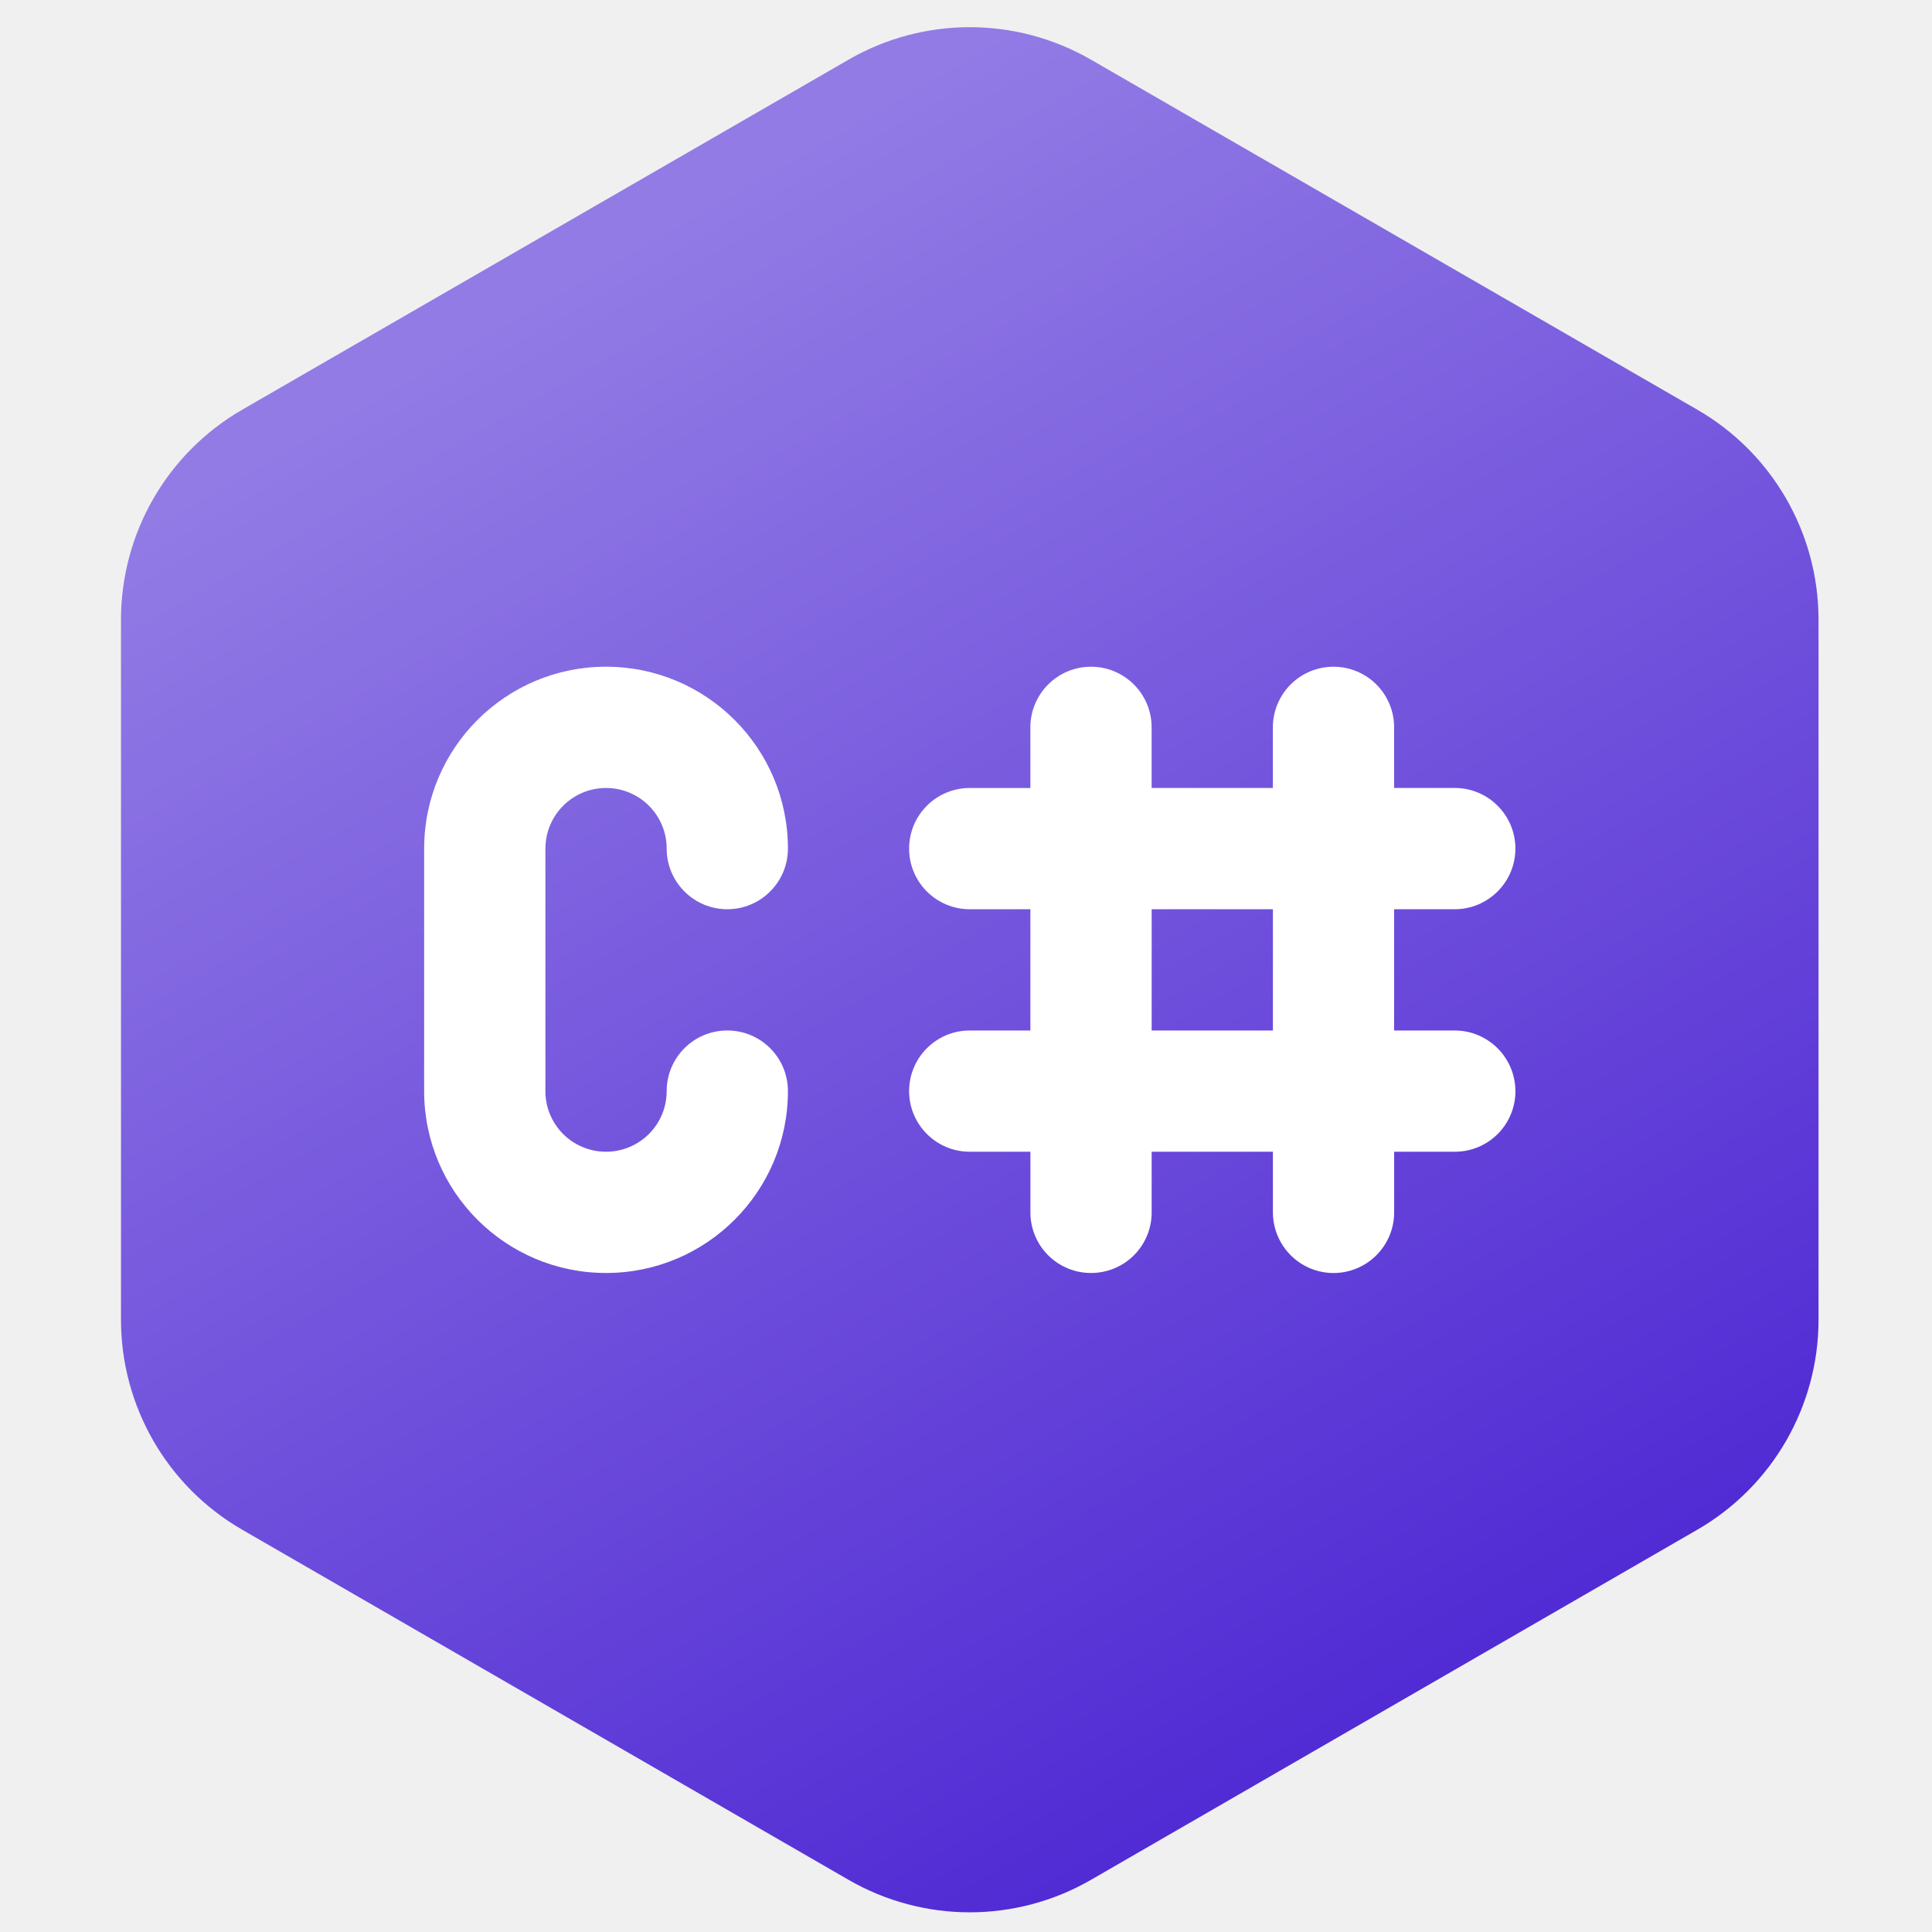
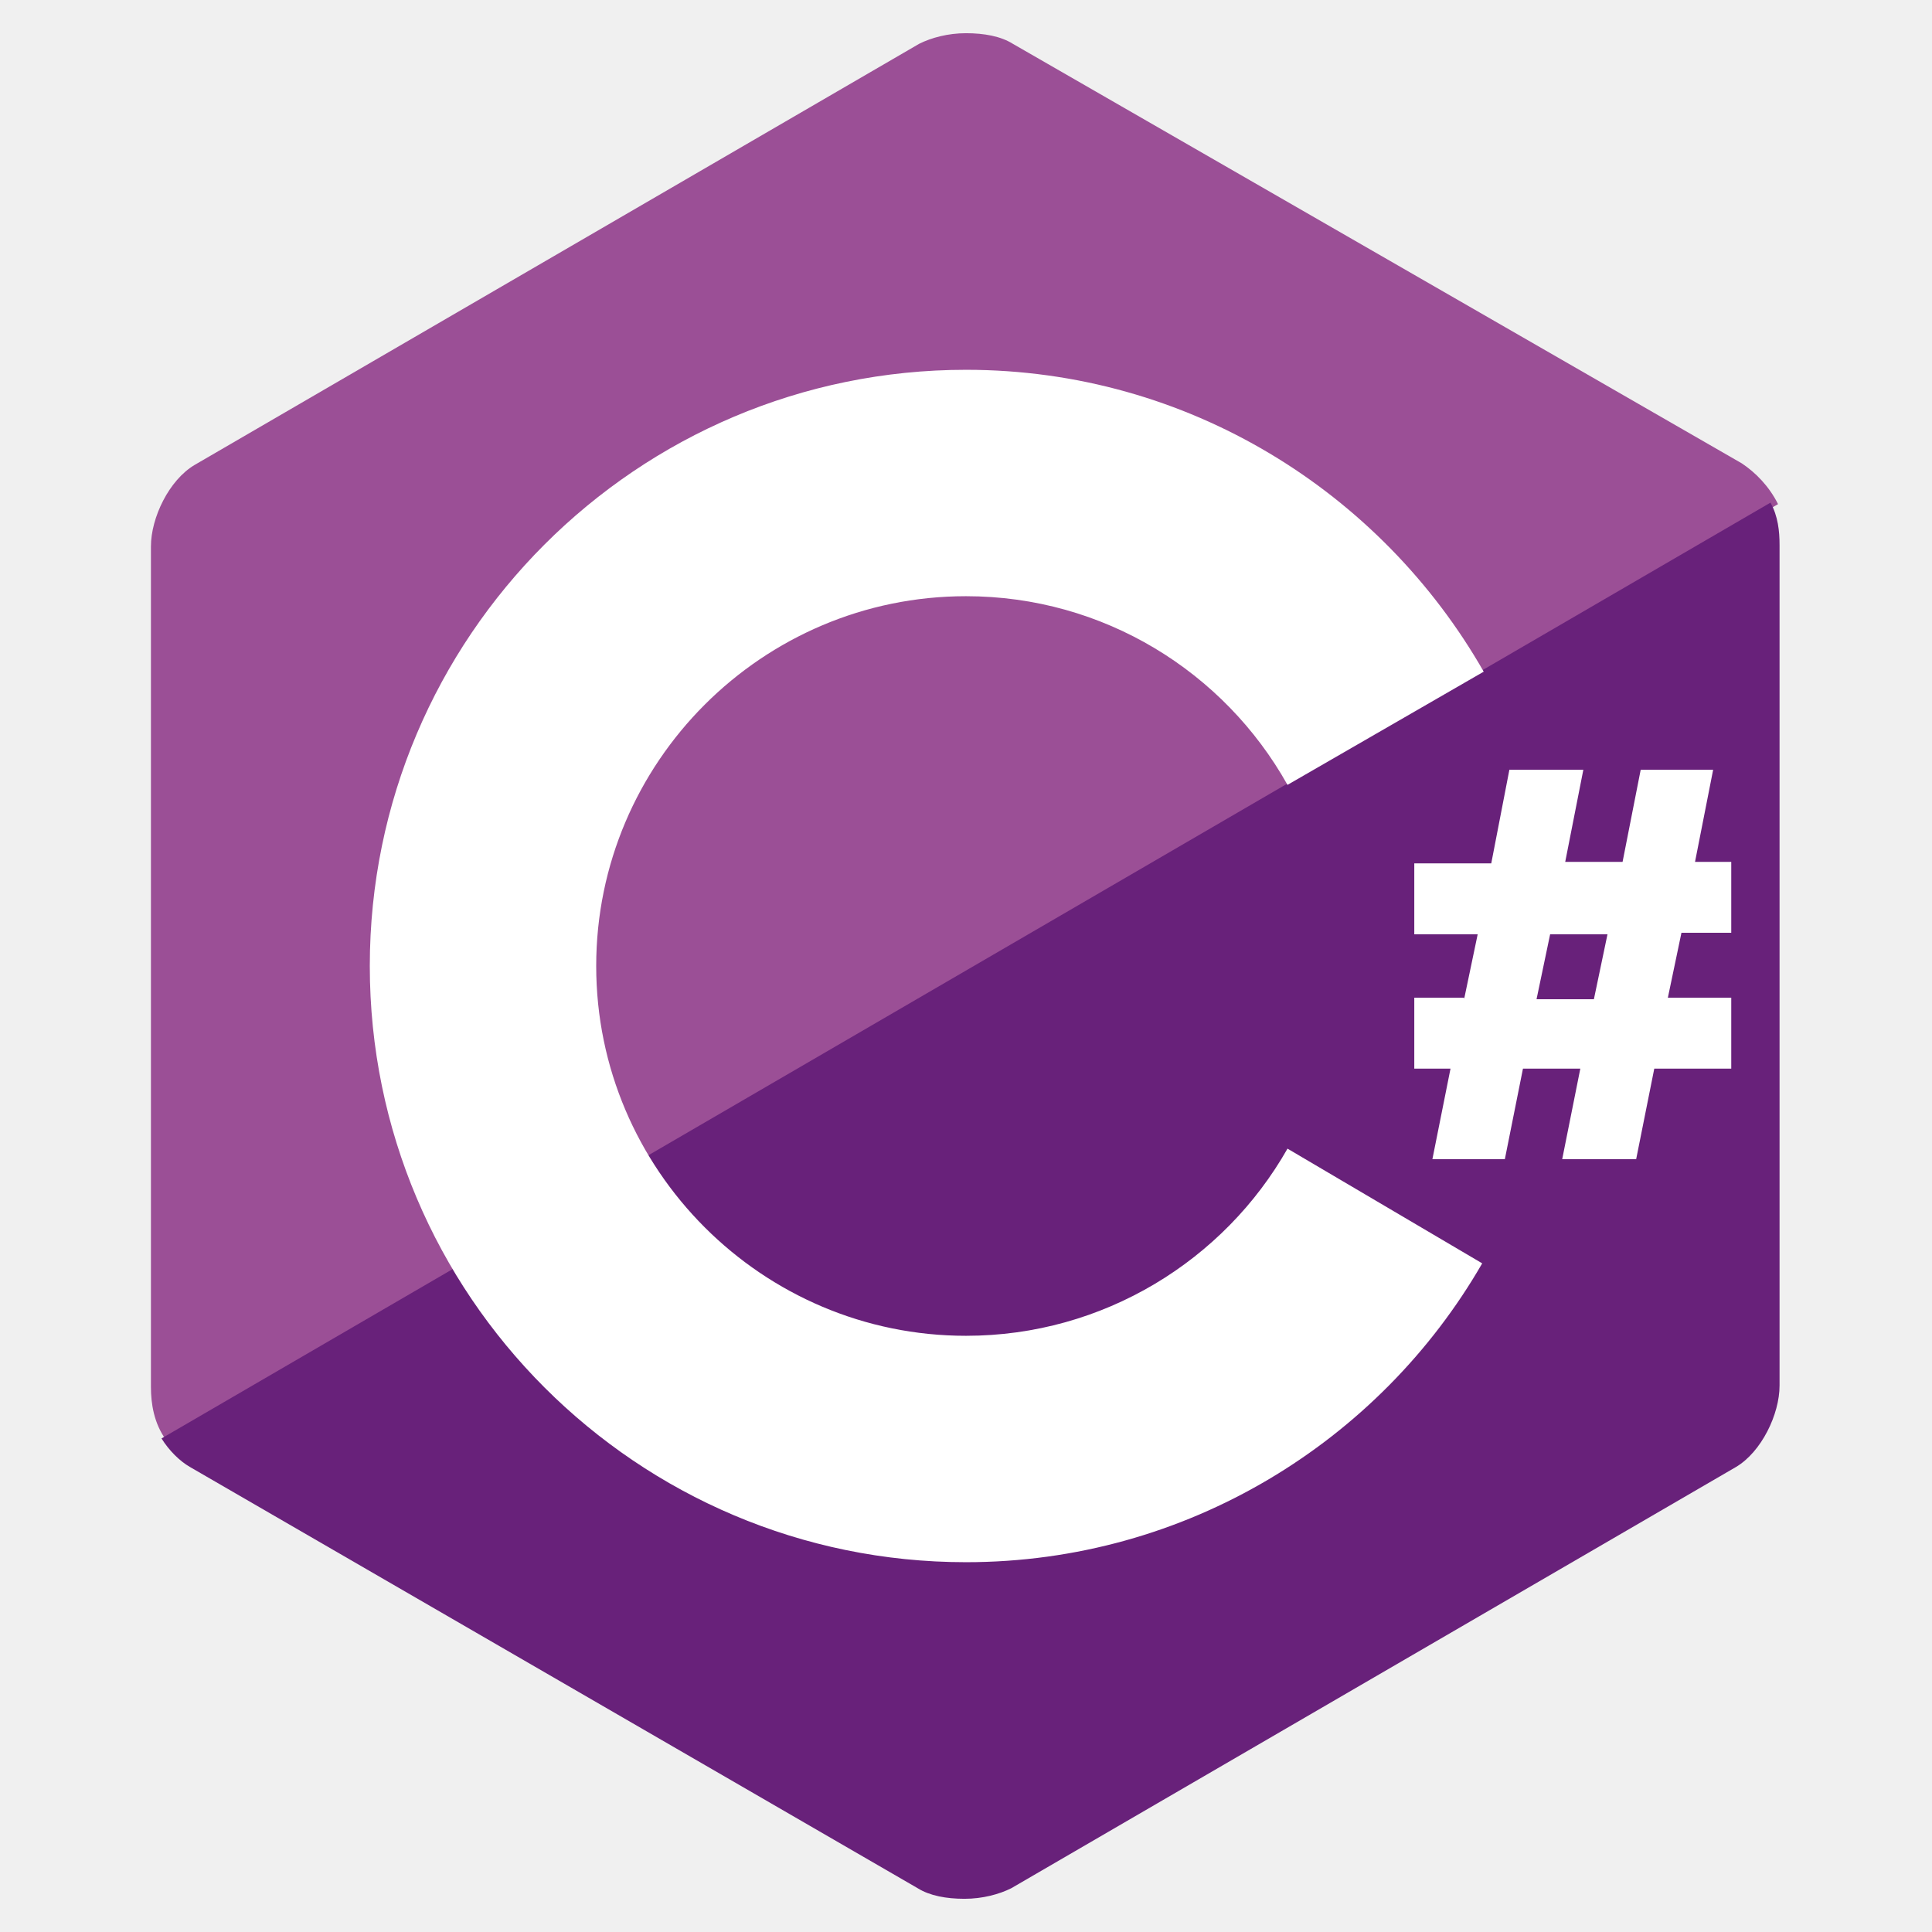
- <svg xmlns="http://www.w3.org/2000/svg" width="190" height="190" viewBox="3 3 48 48" version="1.1" id="svg1">
-   <defs id="defs12">
-     <linearGradient id="a" x1="46.773" x2="69.907" y1="86.462" y2="126.732" gradientTransform="translate(-233.983 -518.974) scale(8.78996)" gradientUnits="userSpaceOnUse">
-       <stop stop-color="#927BE5" id="stop1" />
-       <stop offset="1" stop-color="#512BD4" id="stop2" />
-     </linearGradient>
-     <filter id="b" width="42.845" height="39.136" x="44.629" y="91.89" color-interpolation-filters="sRGB" filterUnits="userSpaceOnUse">
-       <feFlood flood-opacity="0" result="BackgroundImageFix" id="feFlood2" />
-       <feColorMatrix in="SourceAlpha" result="hardAlpha" type="matrix" values="0 0 0 0 0 0 0 0 0 0 0 0 0 0 0 0 0 0 127 0" id="feColorMatrix2" />
-       <feOffset id="feOffset2" />
-       <feColorMatrix type="matrix" values="0 0 0 0 0 0 0 0 0 0 0 0 0 0 0 0 0 0 0.1 0" id="feColorMatrix3" />
-       <feBlend in2="BackgroundImageFix" mode="normal" result="effect1_dropShadow_2037_2800" id="feBlend3" />
-       <feColorMatrix in="SourceAlpha" result="hardAlpha" type="matrix" values="0 0 0 0 0 0 0 0 0 0 0 0 0 0 0 0 0 0 127 0" id="feColorMatrix4" />
-       <feOffset dy="1" id="feOffset4" />
-       <feGaussianBlur stdDeviation="2.499" id="feGaussianBlur4" />
-       <feColorMatrix type="matrix" values="0 0 0 0 0 0 0 0 0 0 0 0 0 0 0 0 0 0 0.1 0" id="feColorMatrix5" />
-       <feBlend in2="effect1_dropShadow_2037_2800" mode="normal" result="effect2_dropShadow_2037_2800" id="feBlend5" />
-       <feColorMatrix in="SourceAlpha" result="hardAlpha" type="matrix" values="0 0 0 0 0 0 0 0 0 0 0 0 0 0 0 0 0 0 127 0" id="feColorMatrix6" />
-       <feOffset dy="4" id="feOffset6" />
-       <feGaussianBlur stdDeviation="2" id="feGaussianBlur6" />
-       <feColorMatrix type="matrix" values="0 0 0 0 0 0 0 0 0 0 0 0 0 0 0 0 0 0 0.09 0" id="feColorMatrix7" />
-       <feBlend in2="effect2_dropShadow_2037_2800" mode="normal" result="effect3_dropShadow_2037_2800" id="feBlend7" />
-       <feColorMatrix in="SourceAlpha" result="hardAlpha" type="matrix" values="0 0 0 0 0 0 0 0 0 0 0 0 0 0 0 0 0 0 127 0" id="feColorMatrix8" />
-       <feOffset dy="9" id="feOffset8" />
-       <feGaussianBlur stdDeviation="2.5" id="feGaussianBlur8" />
-       <feColorMatrix type="matrix" values="0 0 0 0 0 0 0 0 0 0 0 0 0 0 0 0 0 0 0.05 0" id="feColorMatrix9" />
-       <feBlend in2="effect3_dropShadow_2037_2800" mode="normal" result="effect4_dropShadow_2037_2800" id="feBlend9" />
-       <feColorMatrix in="SourceAlpha" result="hardAlpha" type="matrix" values="0 0 0 0 0 0 0 0 0 0 0 0 0 0 0 0 0 0 127 0" id="feColorMatrix10" />
-       <feOffset dy="15" id="feOffset10" />
-       <feGaussianBlur stdDeviation="3" id="feGaussianBlur10" />
-       <feColorMatrix type="matrix" values="0 0 0 0 0 0 0 0 0 0 0 0 0 0 0 0 0 0 0.01 0" id="feColorMatrix11" />
-       <feBlend in2="effect4_dropShadow_2037_2800" mode="normal" result="effect5_dropShadow_2037_2800" id="feBlend11" />
-       <feBlend in="SourceGraphic" in2="effect5_dropShadow_2037_2800" mode="normal" result="shape" id="feBlend12" />
-     </filter>
-   </defs>
-   <path d="M135.731 285.85v173.93c0 21.517 11.478 41.418 30.125 52.168l150.624 86.976a60.223 60.223 0 0 0 60.25 0l150.623-86.976a60.237 60.237 0 0 0 30.124-52.169V285.851c0-21.525-11.477-41.423-30.124-52.177L376.729 146.72a60.21 60.21 0 0 0-60.249 0l-150.624 86.954a60.245 60.245 0 0 0-30.125 52.177z" fill="url(#a)" transform="matrix(.1 0 0 .1 -7.567 -10.189)" id="path12" />
-   <path d="M54.056 98.03v6.855a1.711 1.711 0 0 0 1.714 1.714 1.713 1.713 0 0 0 1.714-1.714 1.713 1.713 0 1 1 3.427 0 5.14 5.14 0 1 1-10.282 0v-6.854a5.14 5.14 0 1 1 10.282 0 1.712 1.712 0 1 1-3.427 0 1.712 1.712 0 1 0-3.427 0zm27.418 6.855a1.712 1.712 0 0 1-1.714 1.714h-1.714v1.713c0 .455-.18.891-.502 1.212a1.71 1.71 0 0 1-2.423 0 1.719 1.719 0 0 1-.502-1.212v-1.713h-3.427v1.713a1.71 1.71 0 0 1-1.714 1.714 1.71 1.71 0 0 1-1.713-1.714v-1.713H66.05a1.713 1.713 0 1 1 0-3.427h1.714v-3.427H66.05a1.712 1.712 0 1 1 0-3.427h1.714v-1.714a1.713 1.713 0 1 1 3.427 0v1.713h3.427v-1.713a1.712 1.712 0 1 1 3.427 0v1.713h1.714c.454 0 .89.18 1.211.502a1.71 1.71 0 0 1 0 2.423 1.712 1.712 0 0 1-1.211.503h-1.714v3.427h1.714a1.718 1.718 0 0 1 1.714 1.713zm-6.855-5.14h-3.427v3.427h3.427z" fill="#fff" filter="url(#b)" style="mix-blend-mode:screen" transform="matrix(.879 0 0 .879 -30.965 -62.086)" id="path13" />
+ <svg xmlns="http://www.w3.org/2000/svg" viewBox="0 0 128 128">
+   <path fill="#9B4F96" d="M115.4 30.7L67.1 2.9c-.8-.5-1.9-.7-3.1-.7-1.2 0-2.3.3-3.1.7l-48 27.9c-1.7 1-2.9 3.5-2.9 5.4v55.7c0 1.1.2 2.4 1 3.5l106.8-62c-.6-1.2-1.5-2.1-2.4-2.7z">
+    </path>
+   <path fill="#68217A" d="M10.7 95.3c.5.8 1.2 1.5 1.9 1.9l48.2 27.9c.8.5 1.9.7 3.1.7 1.2 0 2.3-.3 3.1-.7l48-27.9c1.7-1 2.9-3.5 2.9-5.4V36.1c0-.9-.1-1.9-.6-2.8l-106.6 62z">
+    </path>
+   <path fill="#fff" d="M85.3 76.1C81.1 83.5 73.1 88.5 64 88.5c-13.5 0-24.5-11-24.5-24.5s11-24.5 24.5-24.5c9.1 0 17.1 5 21.3 12.5l13-7.5c-6.8-11.9-19.6-20-34.3-20-21.8 0-39.5 17.7-39.5 39.5s17.7 39.5 39.5 39.5c14.6 0 27.4-8 34.2-19.8l-12.9-7.6zM97 66.2l.9-4.3h-4.2v-4.7h5.1L100 51h4.9l-1.2 6.1h3.8l1.2-6.1h4.8l-1.2 6.1h2.4v4.7h-3.3l-.9 4.3h4.2v4.7h-5.1l-1.2 6h-4.9l1.2-6h-3.8l-1.2 6h-4.8l1.2-6h-2.4v-4.7H97zm4.8 0h3.8l.9-4.3h-3.8l-.9 4.3z">
+    </path>
</svg>
